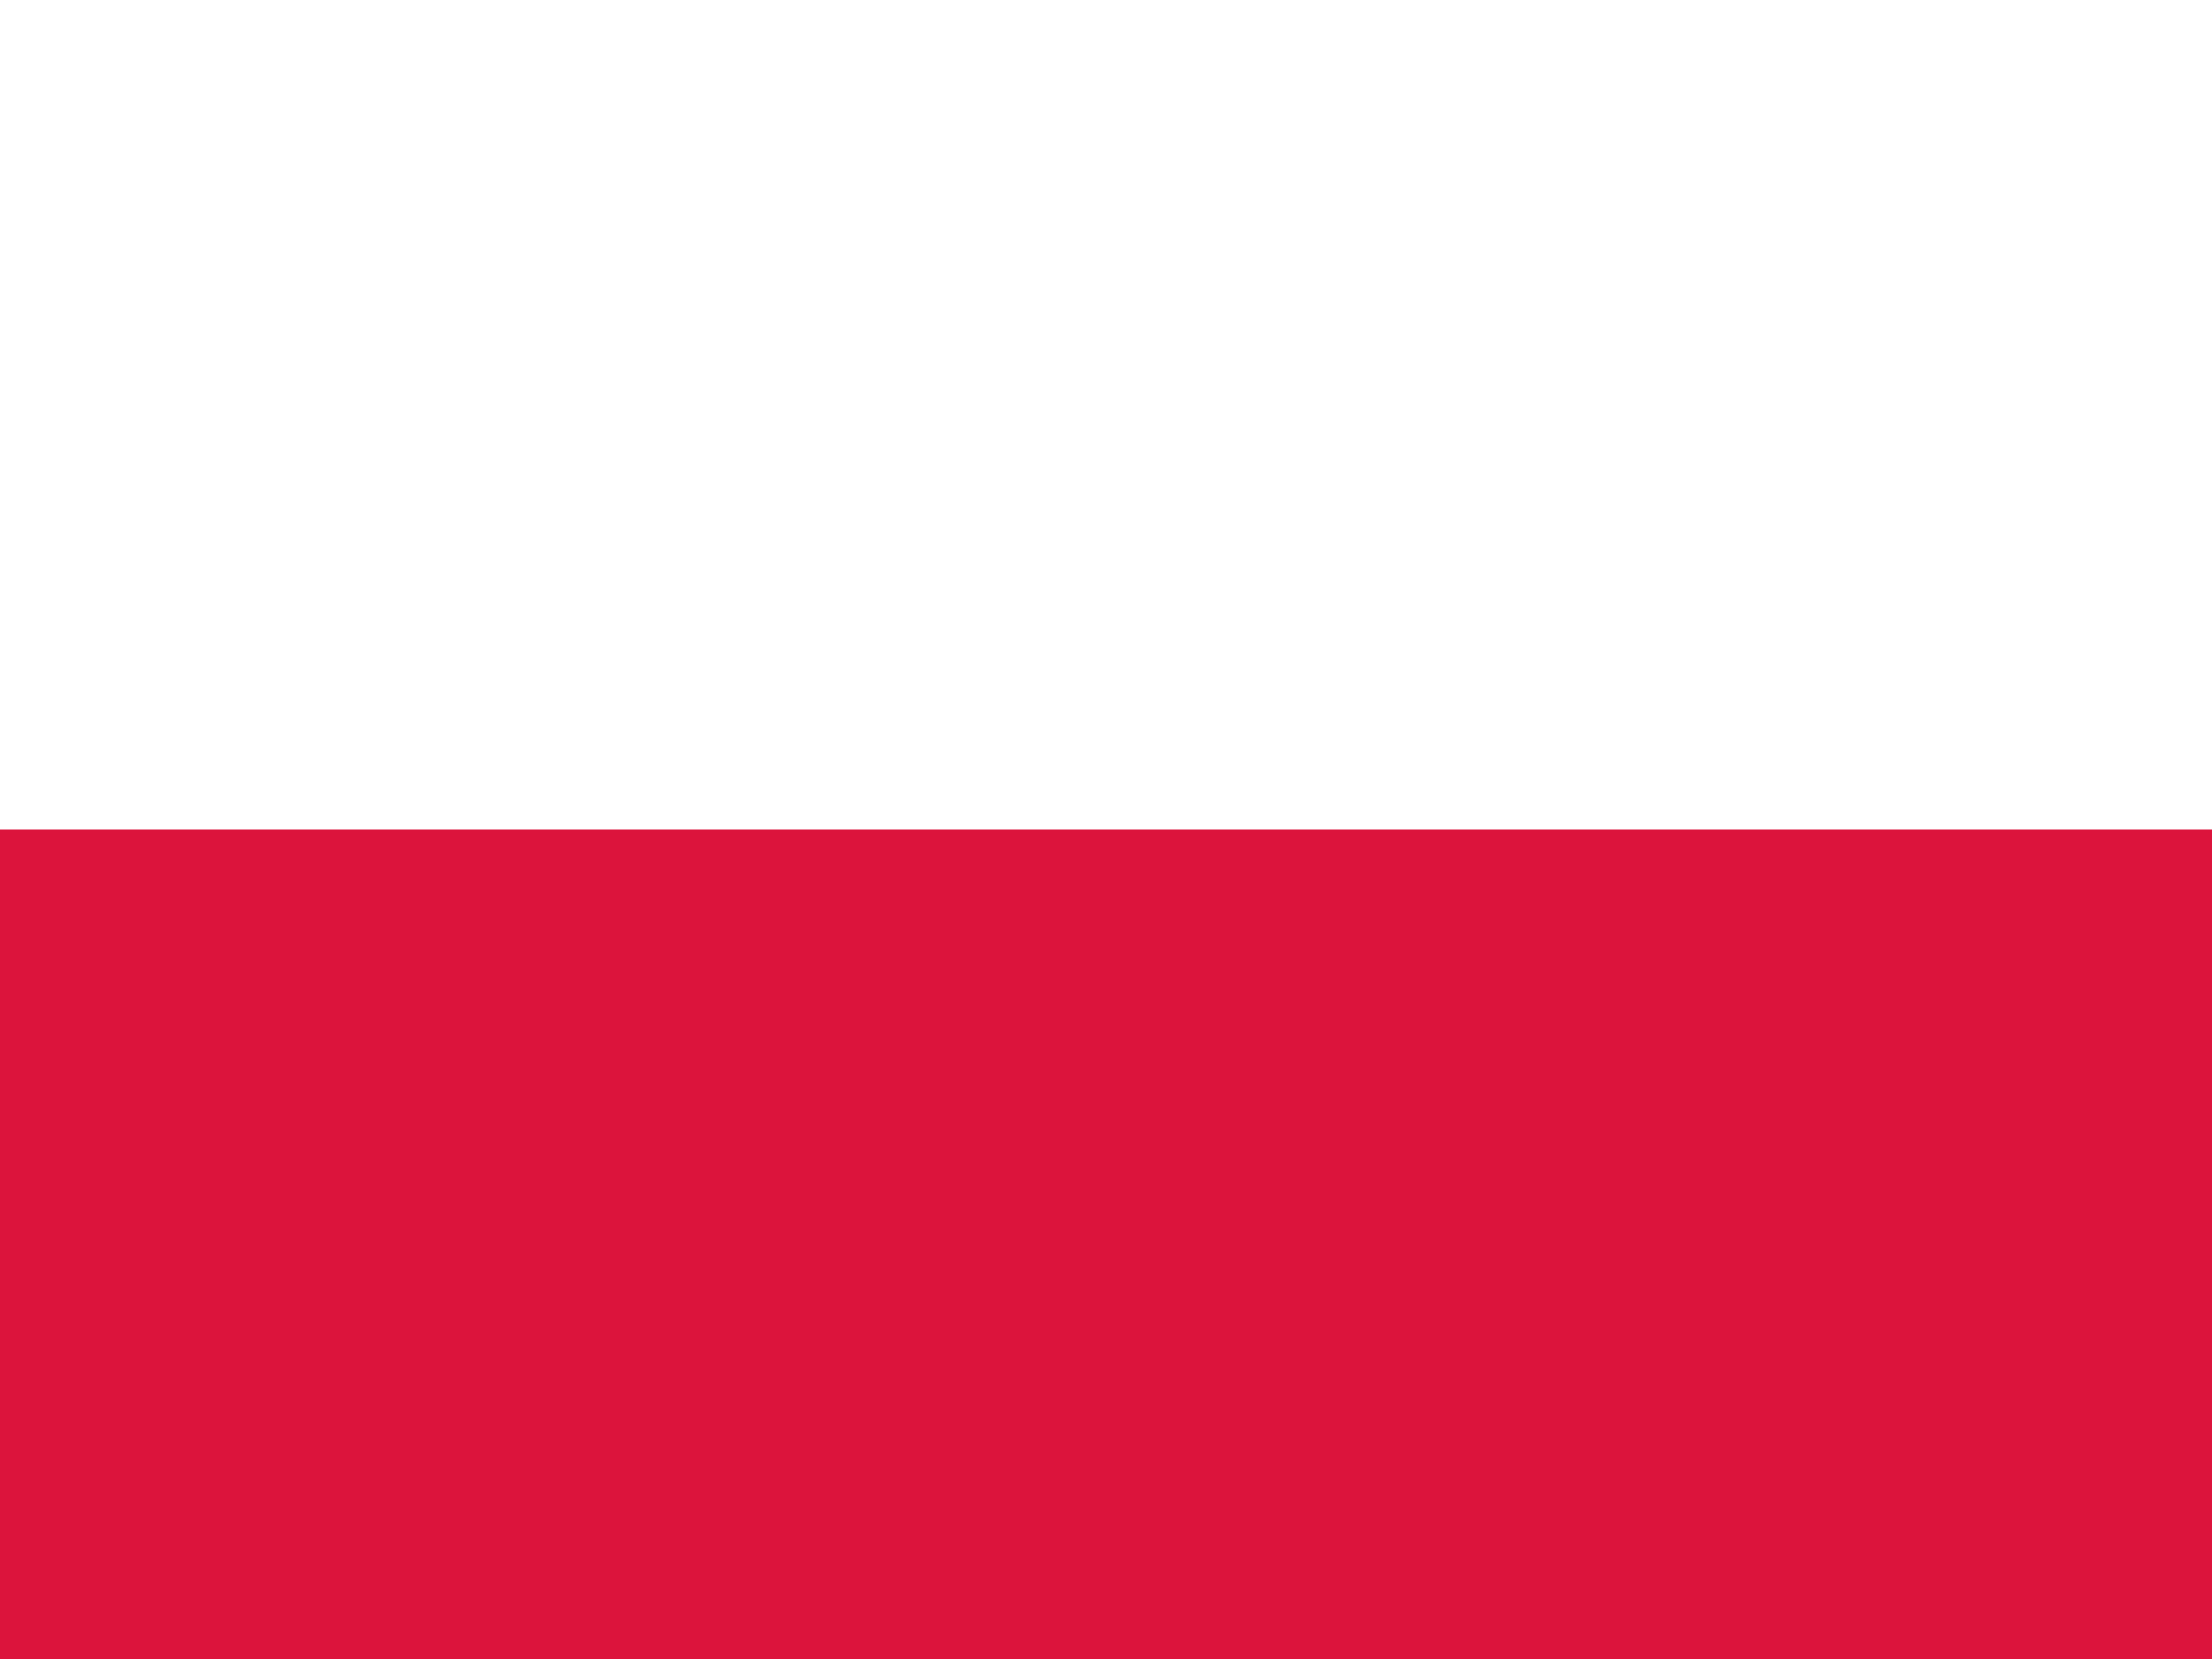
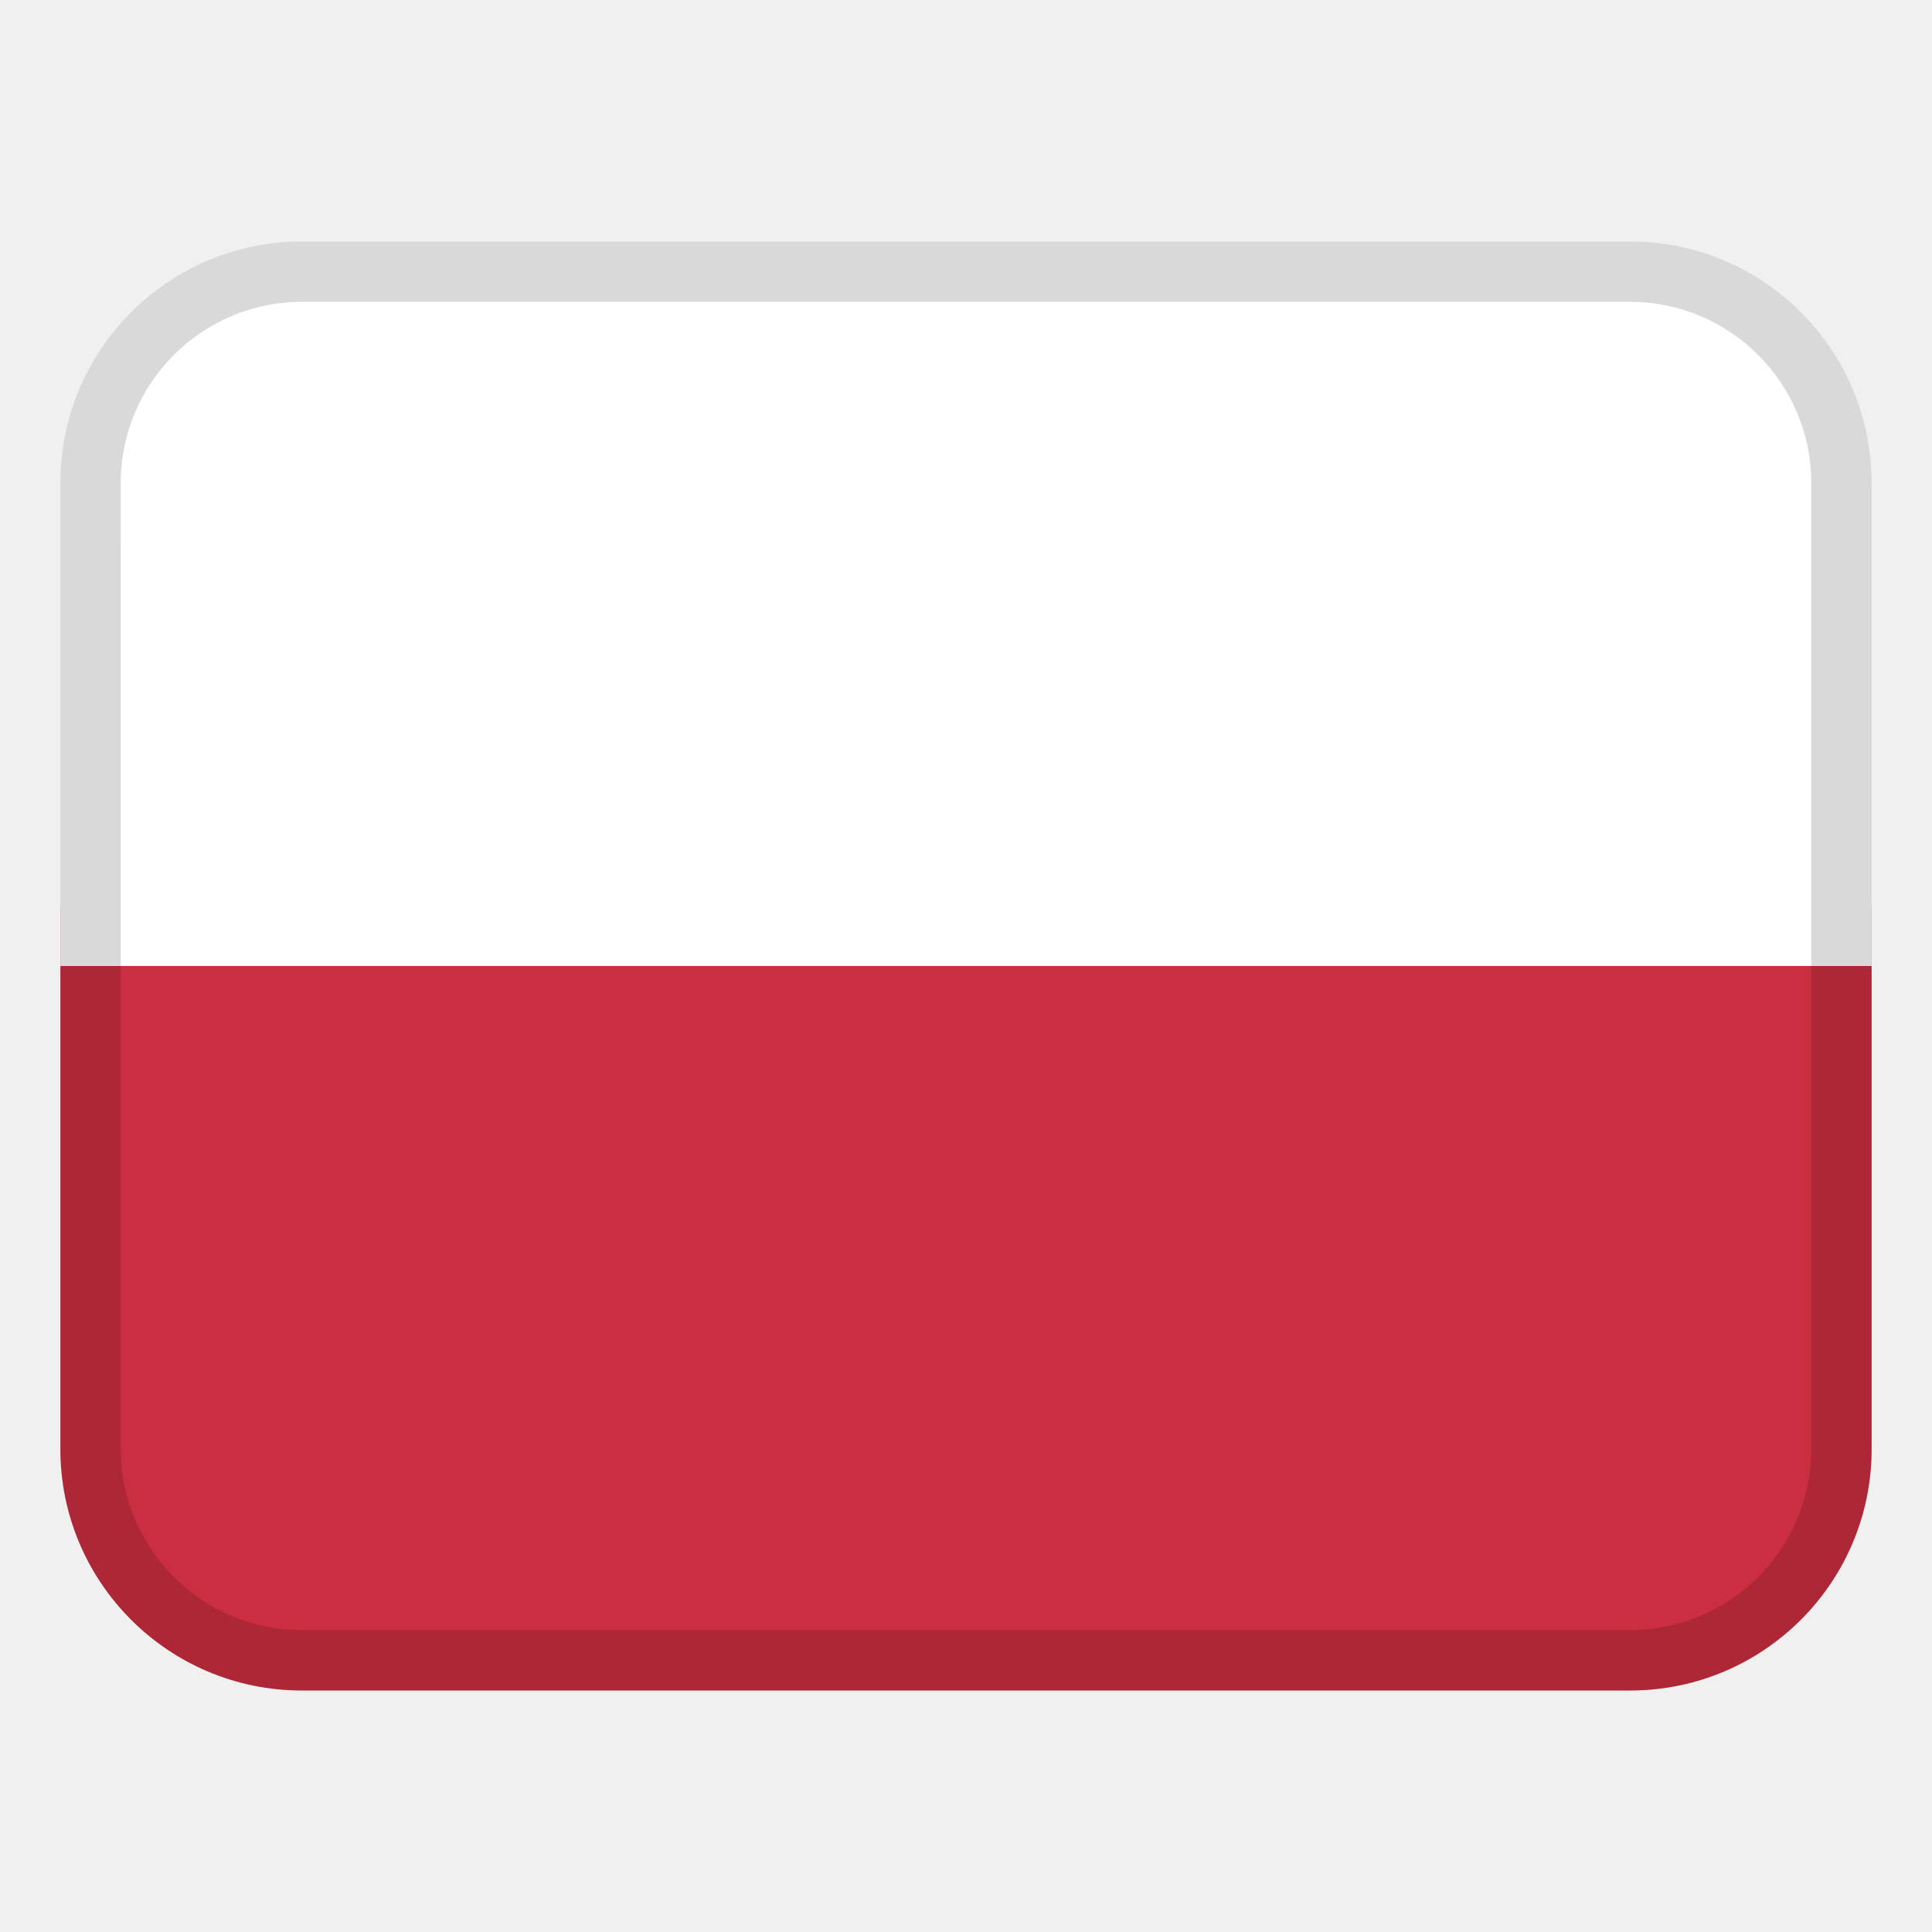
- <svg xmlns="http://www.w3.org/2000/svg" id="flag-icons-pl" viewBox="0 0 640 480">
-   <g fill-rule="evenodd">
-     <path fill="#fff" d="M640 480H0V0h640z" />
-     <path fill="#dc143c" d="M640 480H0V240h640z" />
-   </g>
+ <svg xmlns="http://www.w3.org/2000/svg" width="32" height="32" viewBox="0 0 32 32">
+   <path d="M1,24c0,2.209,1.791,4,4,4H27c2.209,0,4-1.791,4-4V15H1v9Z" fill="#cb2e40" />
+   <path d="M27,4H5c-2.209,0-4,1.791-4,4v8H31V8c0-2.209-1.791-4-4-4Z" fill="#fff" />
+   <path d="M5,28H27c2.209,0,4-1.791,4-4V8c0-2.209-1.791-4-4-4H5c-2.209,0-4,1.791-4,4V24c0,2.209,1.791,4,4,4ZM2,8c0-1.654,1.346-3,3-3H27c1.654,0,3,1.346,3,3V24c0,1.654-1.346,3-3,3H5c-1.654,0-3-1.346-3-3V8Z" opacity=".15" />
+   <path d="M27,5H5c-1.657,0-3,1.343-3,3v1c0-1.657,1.343-3,3-3H27c1.657,0,3,1.343,3,3v-1c0-1.657-1.343-3-3-3Z" fill="#fff" opacity=".2" />
</svg>
